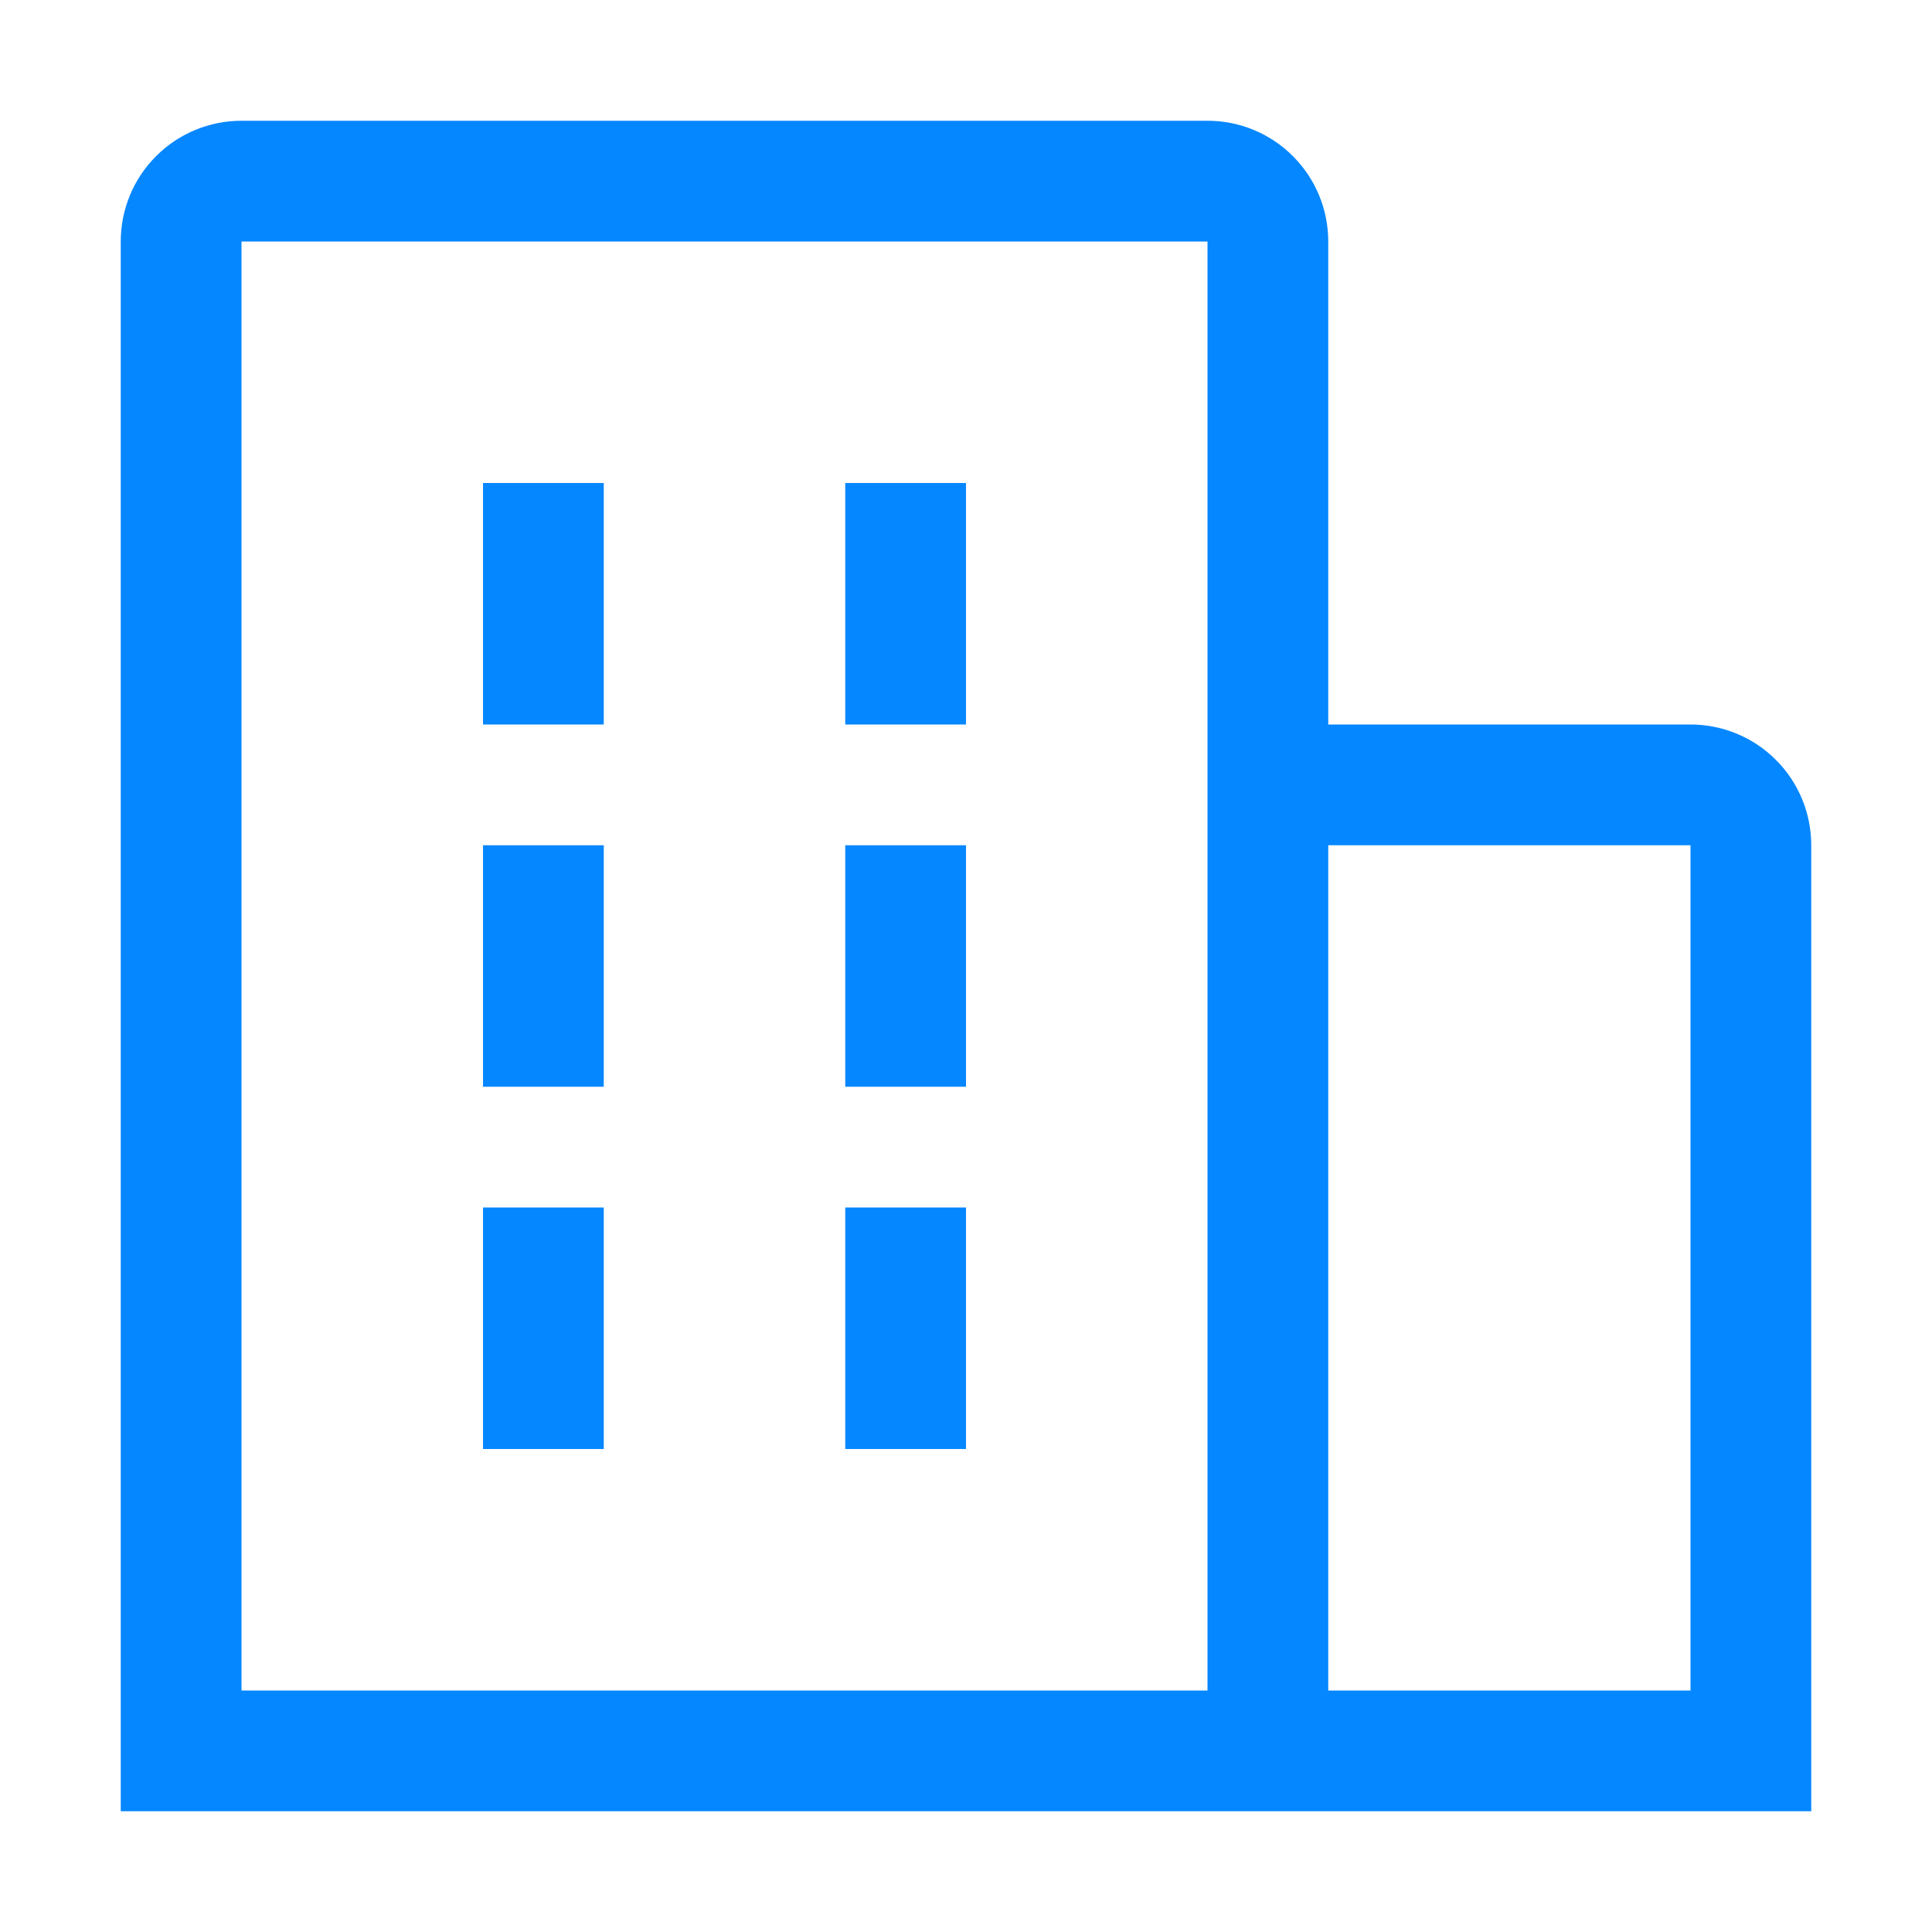
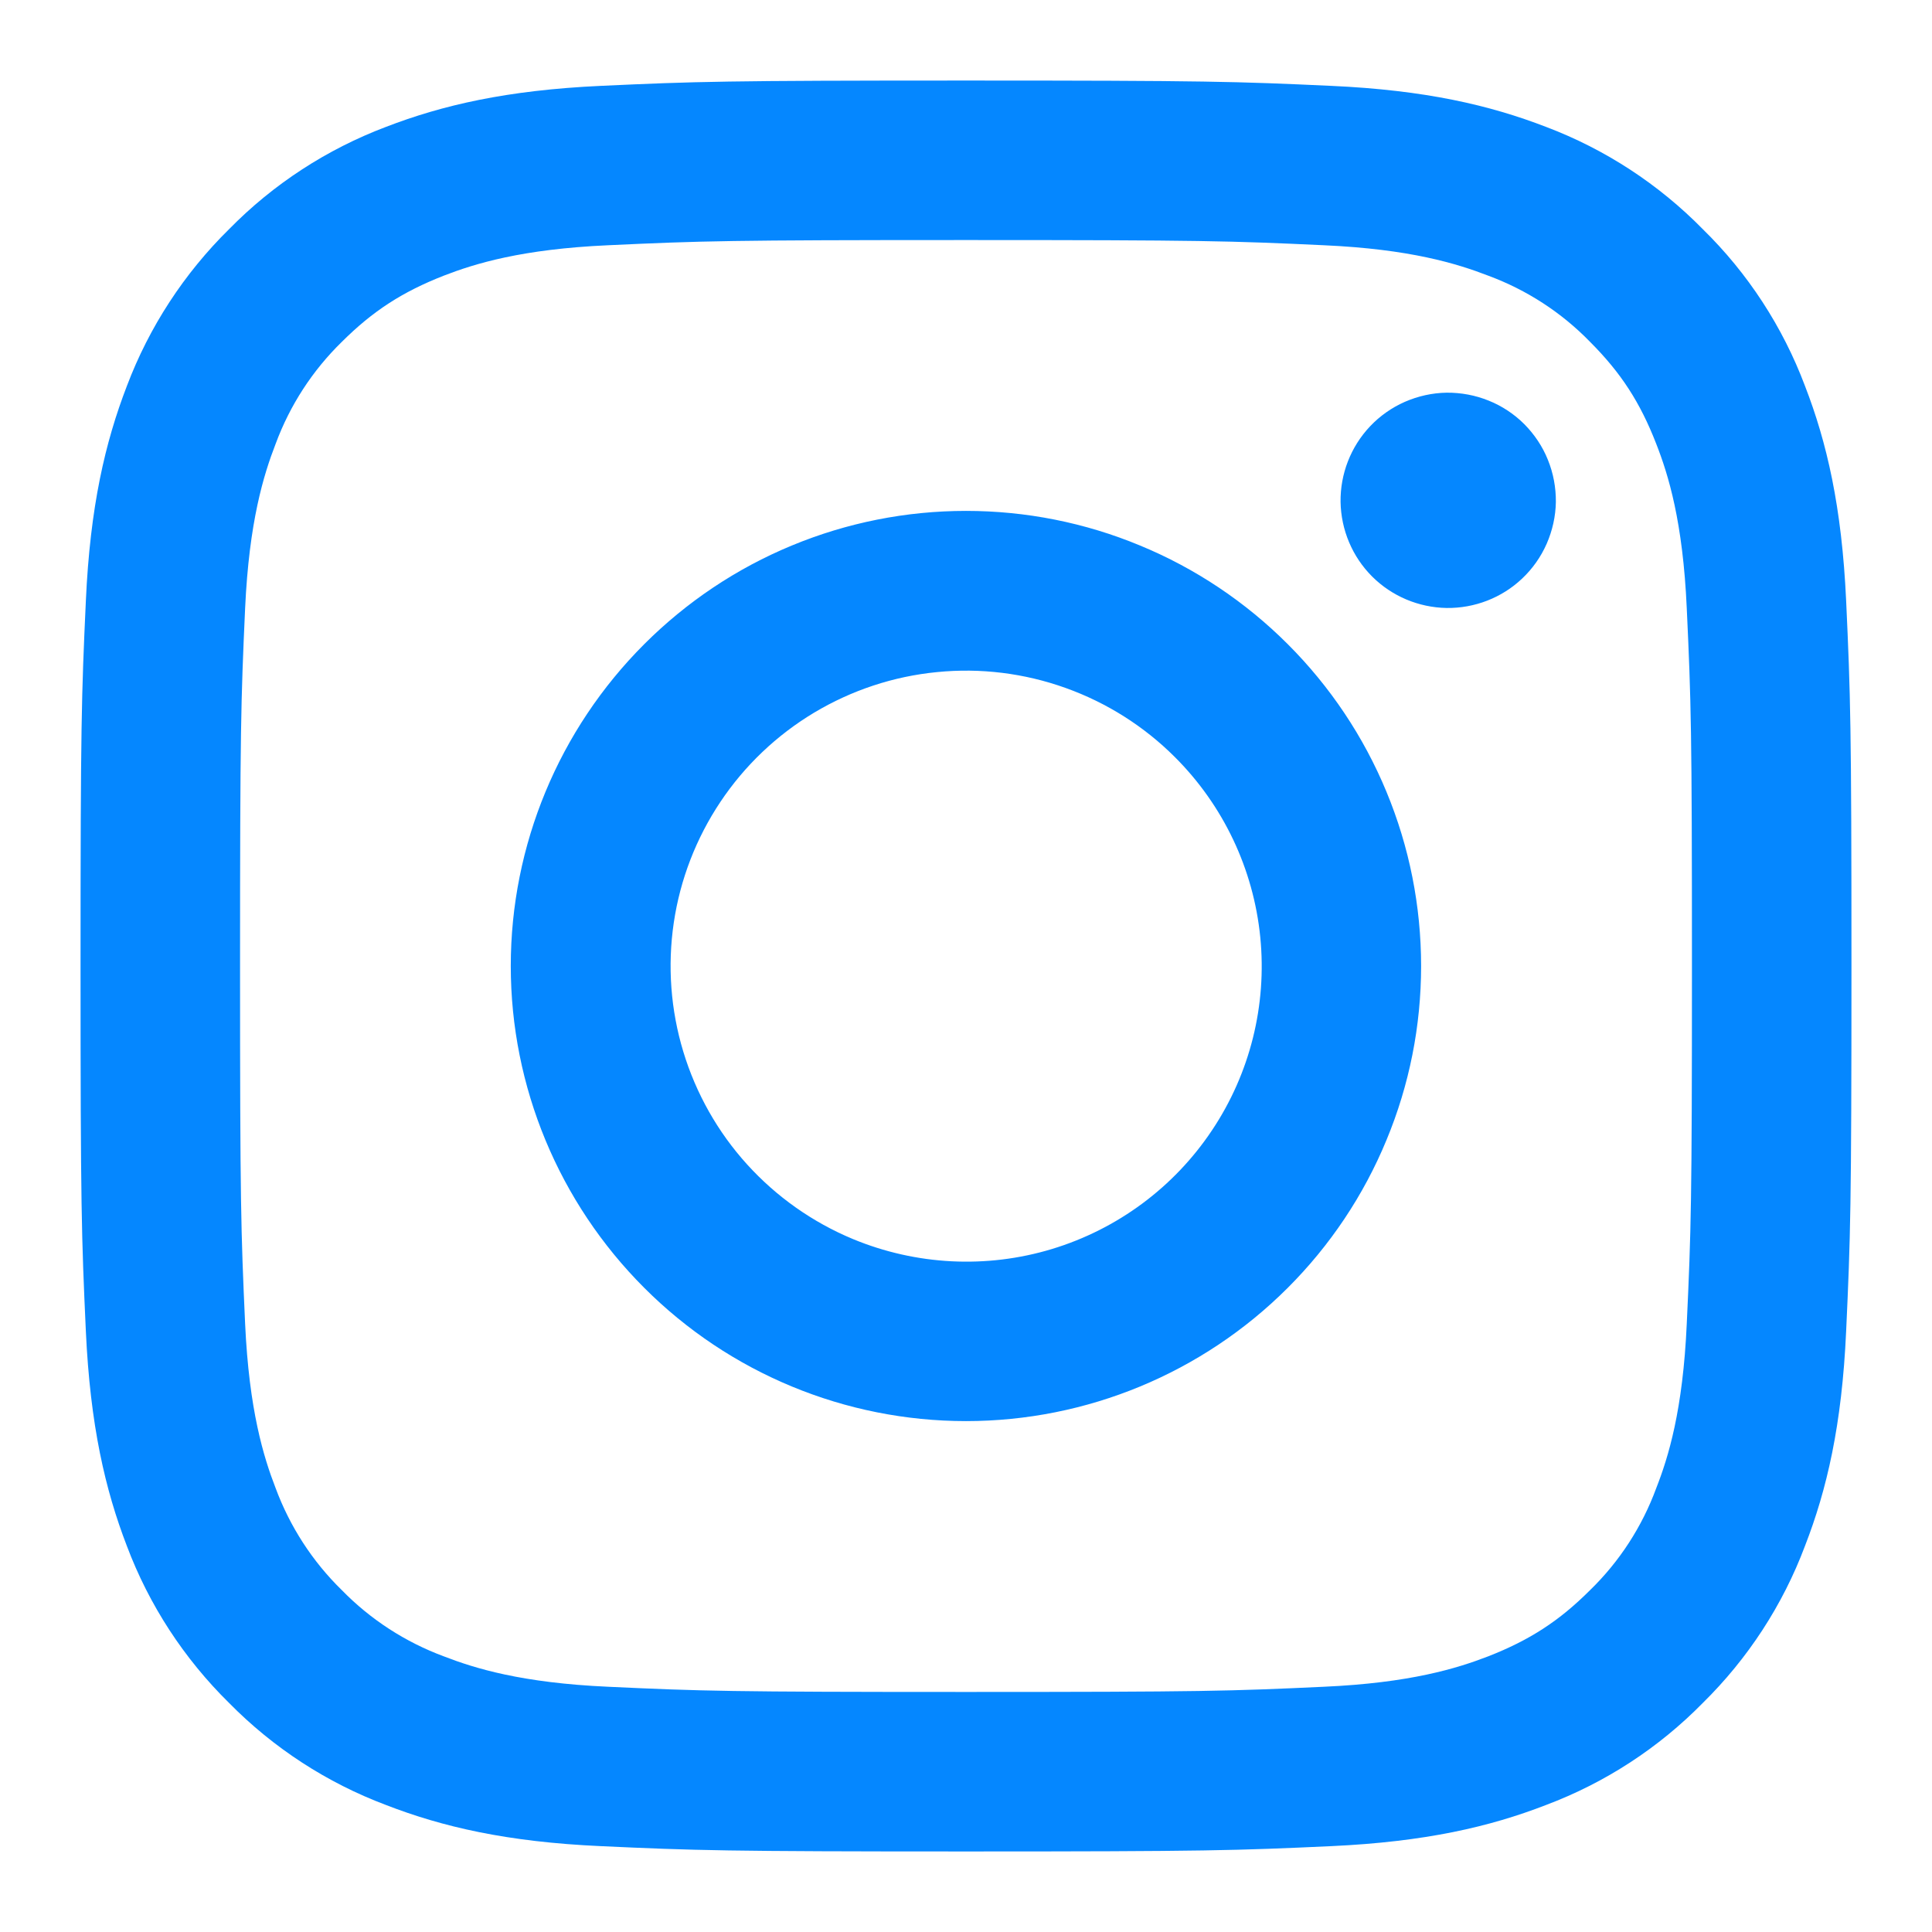
<svg xmlns="http://www.w3.org/2000/svg" width="16" height="16" viewBox="0 0 16 16" fill="none">
-   <path d="M4 4H5V6H4V4Z" fill="#0587FF" />
-   <path d="M4 7H5V9H4V7Z" fill="#0587FF" />
-   <path d="M7 4H8V6H7V4Z" fill="#0587FF" />
-   <path d="M7 7H8V9H7V7Z" fill="#0587FF" />
-   <path d="M4 10H5V12H4V10Z" fill="#0587FF" />
-   <path d="M7 10H8V12H7V10Z" fill="#0587FF" />
-   <path d="M15 7C15 6.735 14.895 6.48 14.707 6.293C14.52 6.105 14.265 6 14 6H11V2C11 1.735 10.895 1.48 10.707 1.293C10.52 1.105 10.265 1 10 1H2C1.735 1 1.48 1.105 1.293 1.293C1.105 1.48 1 1.735 1 2V15H15V7ZM2 2H10V14H2V2ZM11 14V7H14V14H11Z" fill="#0587FF" />
+   <path fill-rule="evenodd" clip-rule="evenodd" d="M4.976 0.711C5.758 0.675 6.008 0.667 8 0.667C9.992 0.667 10.241 0.675 11.023 0.711C11.804 0.746 12.337 0.871 12.804 1.051C13.293 1.236 13.736 1.525 14.102 1.898C14.476 2.264 14.764 2.707 14.948 3.196C15.129 3.663 15.253 4.196 15.289 4.976C15.325 5.759 15.333 6.009 15.333 8C15.333 9.992 15.325 10.241 15.289 11.023C15.254 11.803 15.129 12.337 14.948 12.803C14.764 13.293 14.475 13.736 14.102 14.103C13.736 14.476 13.293 14.764 12.804 14.948C12.337 15.129 11.804 15.253 11.024 15.289C10.241 15.325 9.992 15.333 8 15.333C6.008 15.333 5.758 15.325 4.976 15.289C4.197 15.254 3.663 15.129 3.196 14.948C2.707 14.764 2.264 14.476 1.897 14.103C1.524 13.736 1.235 13.293 1.051 12.804C0.871 12.337 0.747 11.804 0.711 11.024C0.675 10.241 0.667 9.991 0.667 8C0.667 6.008 0.675 5.759 0.711 4.977C0.746 4.196 0.871 3.663 1.051 3.196C1.236 2.707 1.525 2.264 1.898 1.897C2.264 1.524 2.707 1.236 3.196 1.051C3.663 0.871 4.196 0.747 4.976 0.711H4.976ZM10.963 2.031C10.19 1.995 9.958 1.988 8 1.988C6.042 1.988 5.81 1.995 5.037 2.031C4.321 2.063 3.933 2.183 3.675 2.283C3.333 2.417 3.088 2.575 2.831 2.831C2.588 3.068 2.401 3.356 2.283 3.675C2.183 3.933 2.063 4.321 2.03 5.037C1.995 5.81 1.988 6.042 1.988 8C1.988 9.958 1.995 10.19 2.03 10.963C2.063 11.679 2.183 12.067 2.283 12.325C2.401 12.643 2.588 12.932 2.831 13.169C3.068 13.412 3.357 13.599 3.675 13.717C3.933 13.817 4.321 13.937 5.037 13.969C5.81 14.005 6.041 14.012 8 14.012C9.959 14.012 10.19 14.005 10.963 13.969C11.678 13.937 12.066 13.817 12.325 13.717C12.667 13.583 12.912 13.425 13.168 13.169C13.412 12.932 13.599 12.643 13.716 12.325C13.817 12.067 13.937 11.679 13.969 10.963C14.005 10.19 14.012 9.958 14.012 8C14.012 6.042 14.005 5.81 13.969 5.037C13.937 4.321 13.817 3.933 13.716 3.675C13.583 3.333 13.425 3.088 13.168 2.831C12.932 2.588 12.644 2.401 12.325 2.283C12.066 2.183 11.678 2.063 10.963 2.031ZM7.063 10.261C7.586 10.478 8.169 10.508 8.711 10.344C9.253 10.18 9.722 9.833 10.037 9.361C10.352 8.89 10.493 8.325 10.437 7.761C10.381 7.197 10.131 6.67 9.73 6.27C9.474 6.014 9.165 5.819 8.824 5.697C8.483 5.575 8.12 5.53 7.76 5.566C7.4 5.601 7.053 5.716 6.742 5.902C6.432 6.088 6.167 6.34 5.966 6.641C5.765 6.942 5.633 7.283 5.58 7.641C5.527 7.999 5.554 8.364 5.659 8.71C5.764 9.056 5.944 9.375 6.187 9.643C6.43 9.911 6.729 10.122 7.063 10.261ZM5.335 5.335C5.685 4.985 6.1 4.707 6.557 4.518C7.015 4.328 7.505 4.231 8 4.231C8.495 4.231 8.985 4.328 9.442 4.518C9.9 4.707 10.315 4.985 10.665 5.335C11.015 5.685 11.293 6.1 11.482 6.557C11.672 7.015 11.769 7.505 11.769 8C11.769 8.495 11.672 8.985 11.482 9.442C11.293 9.9 11.015 10.315 10.665 10.665C9.958 11.372 9 11.769 8 11.769C7 11.769 6.041 11.372 5.335 10.665C4.628 9.958 4.23 9 4.23 8C4.23 7 4.628 6.042 5.335 5.335ZM12.605 4.792C12.692 4.71 12.761 4.612 12.809 4.503C12.857 4.393 12.883 4.276 12.885 4.157C12.886 4.037 12.864 3.919 12.819 3.808C12.775 3.698 12.708 3.598 12.624 3.513C12.54 3.429 12.439 3.362 12.329 3.318C12.218 3.273 12.1 3.251 11.98 3.252C11.861 3.254 11.744 3.28 11.634 3.328C11.525 3.376 11.427 3.445 11.345 3.532C11.186 3.701 11.099 3.925 11.102 4.157C11.106 4.388 11.199 4.61 11.363 4.774C11.527 4.938 11.749 5.031 11.98 5.035C12.212 5.038 12.437 4.951 12.605 4.792Z" fill="#0587FF" />
</svg>
